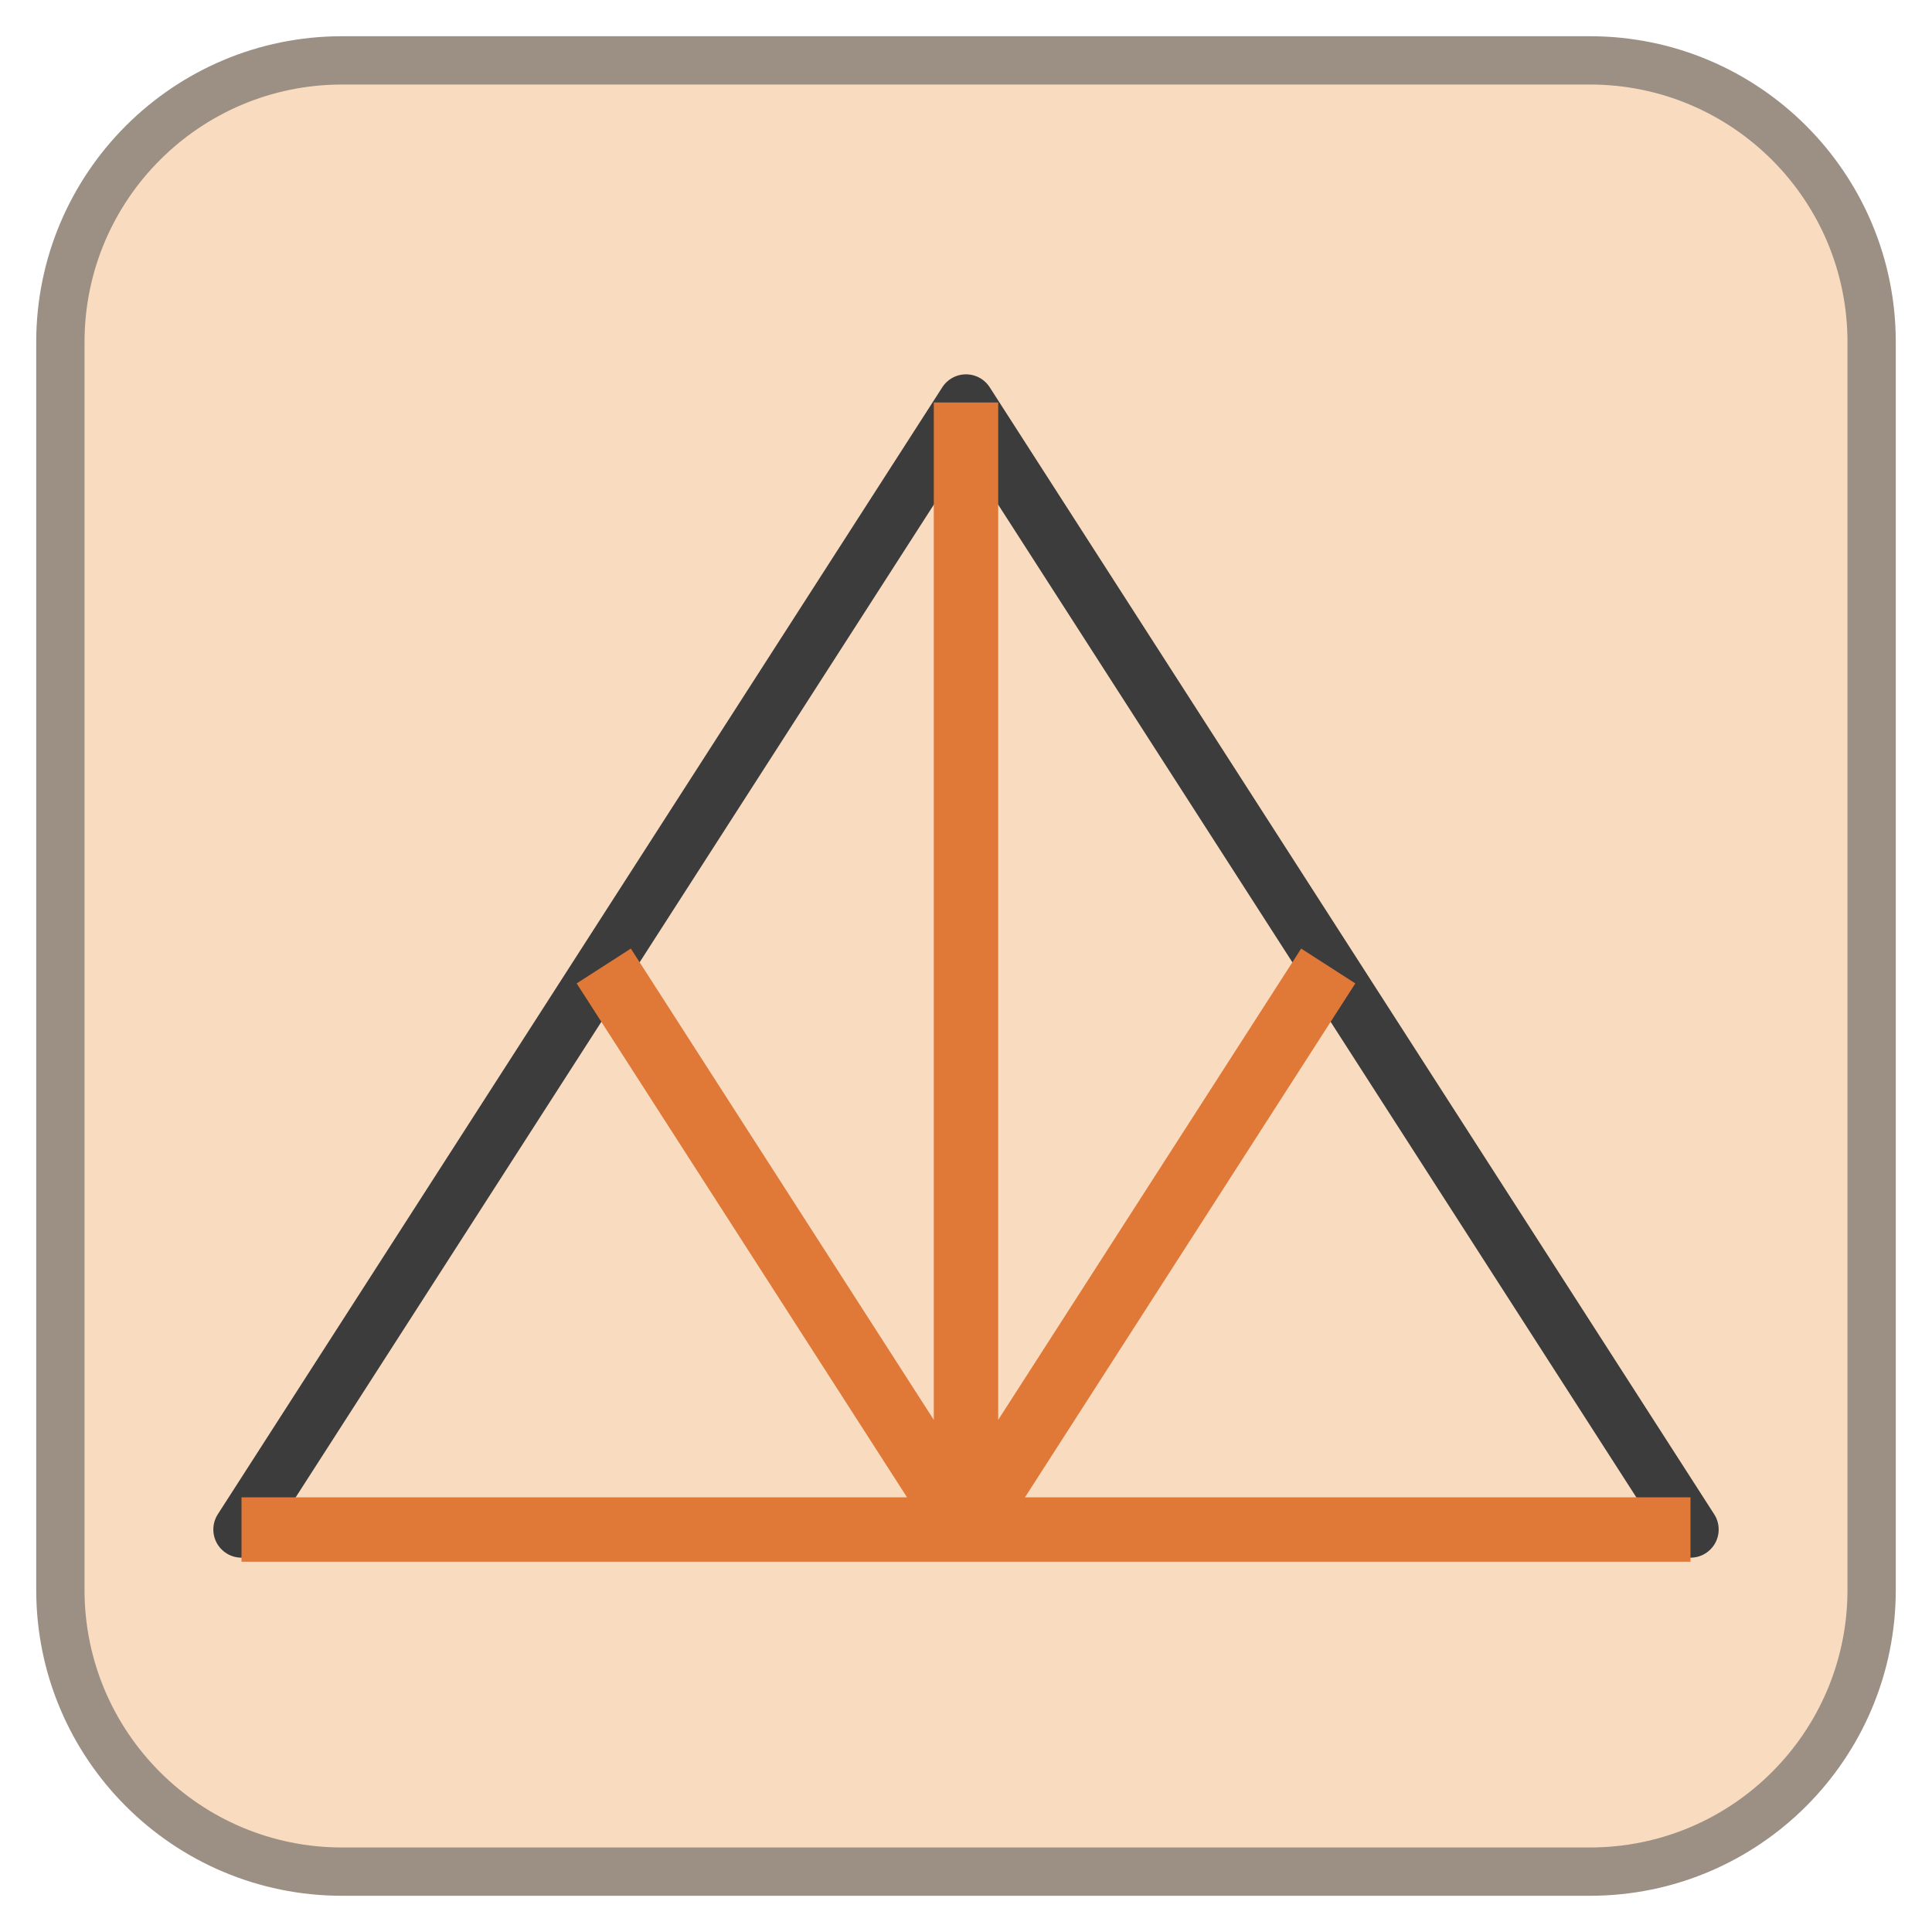
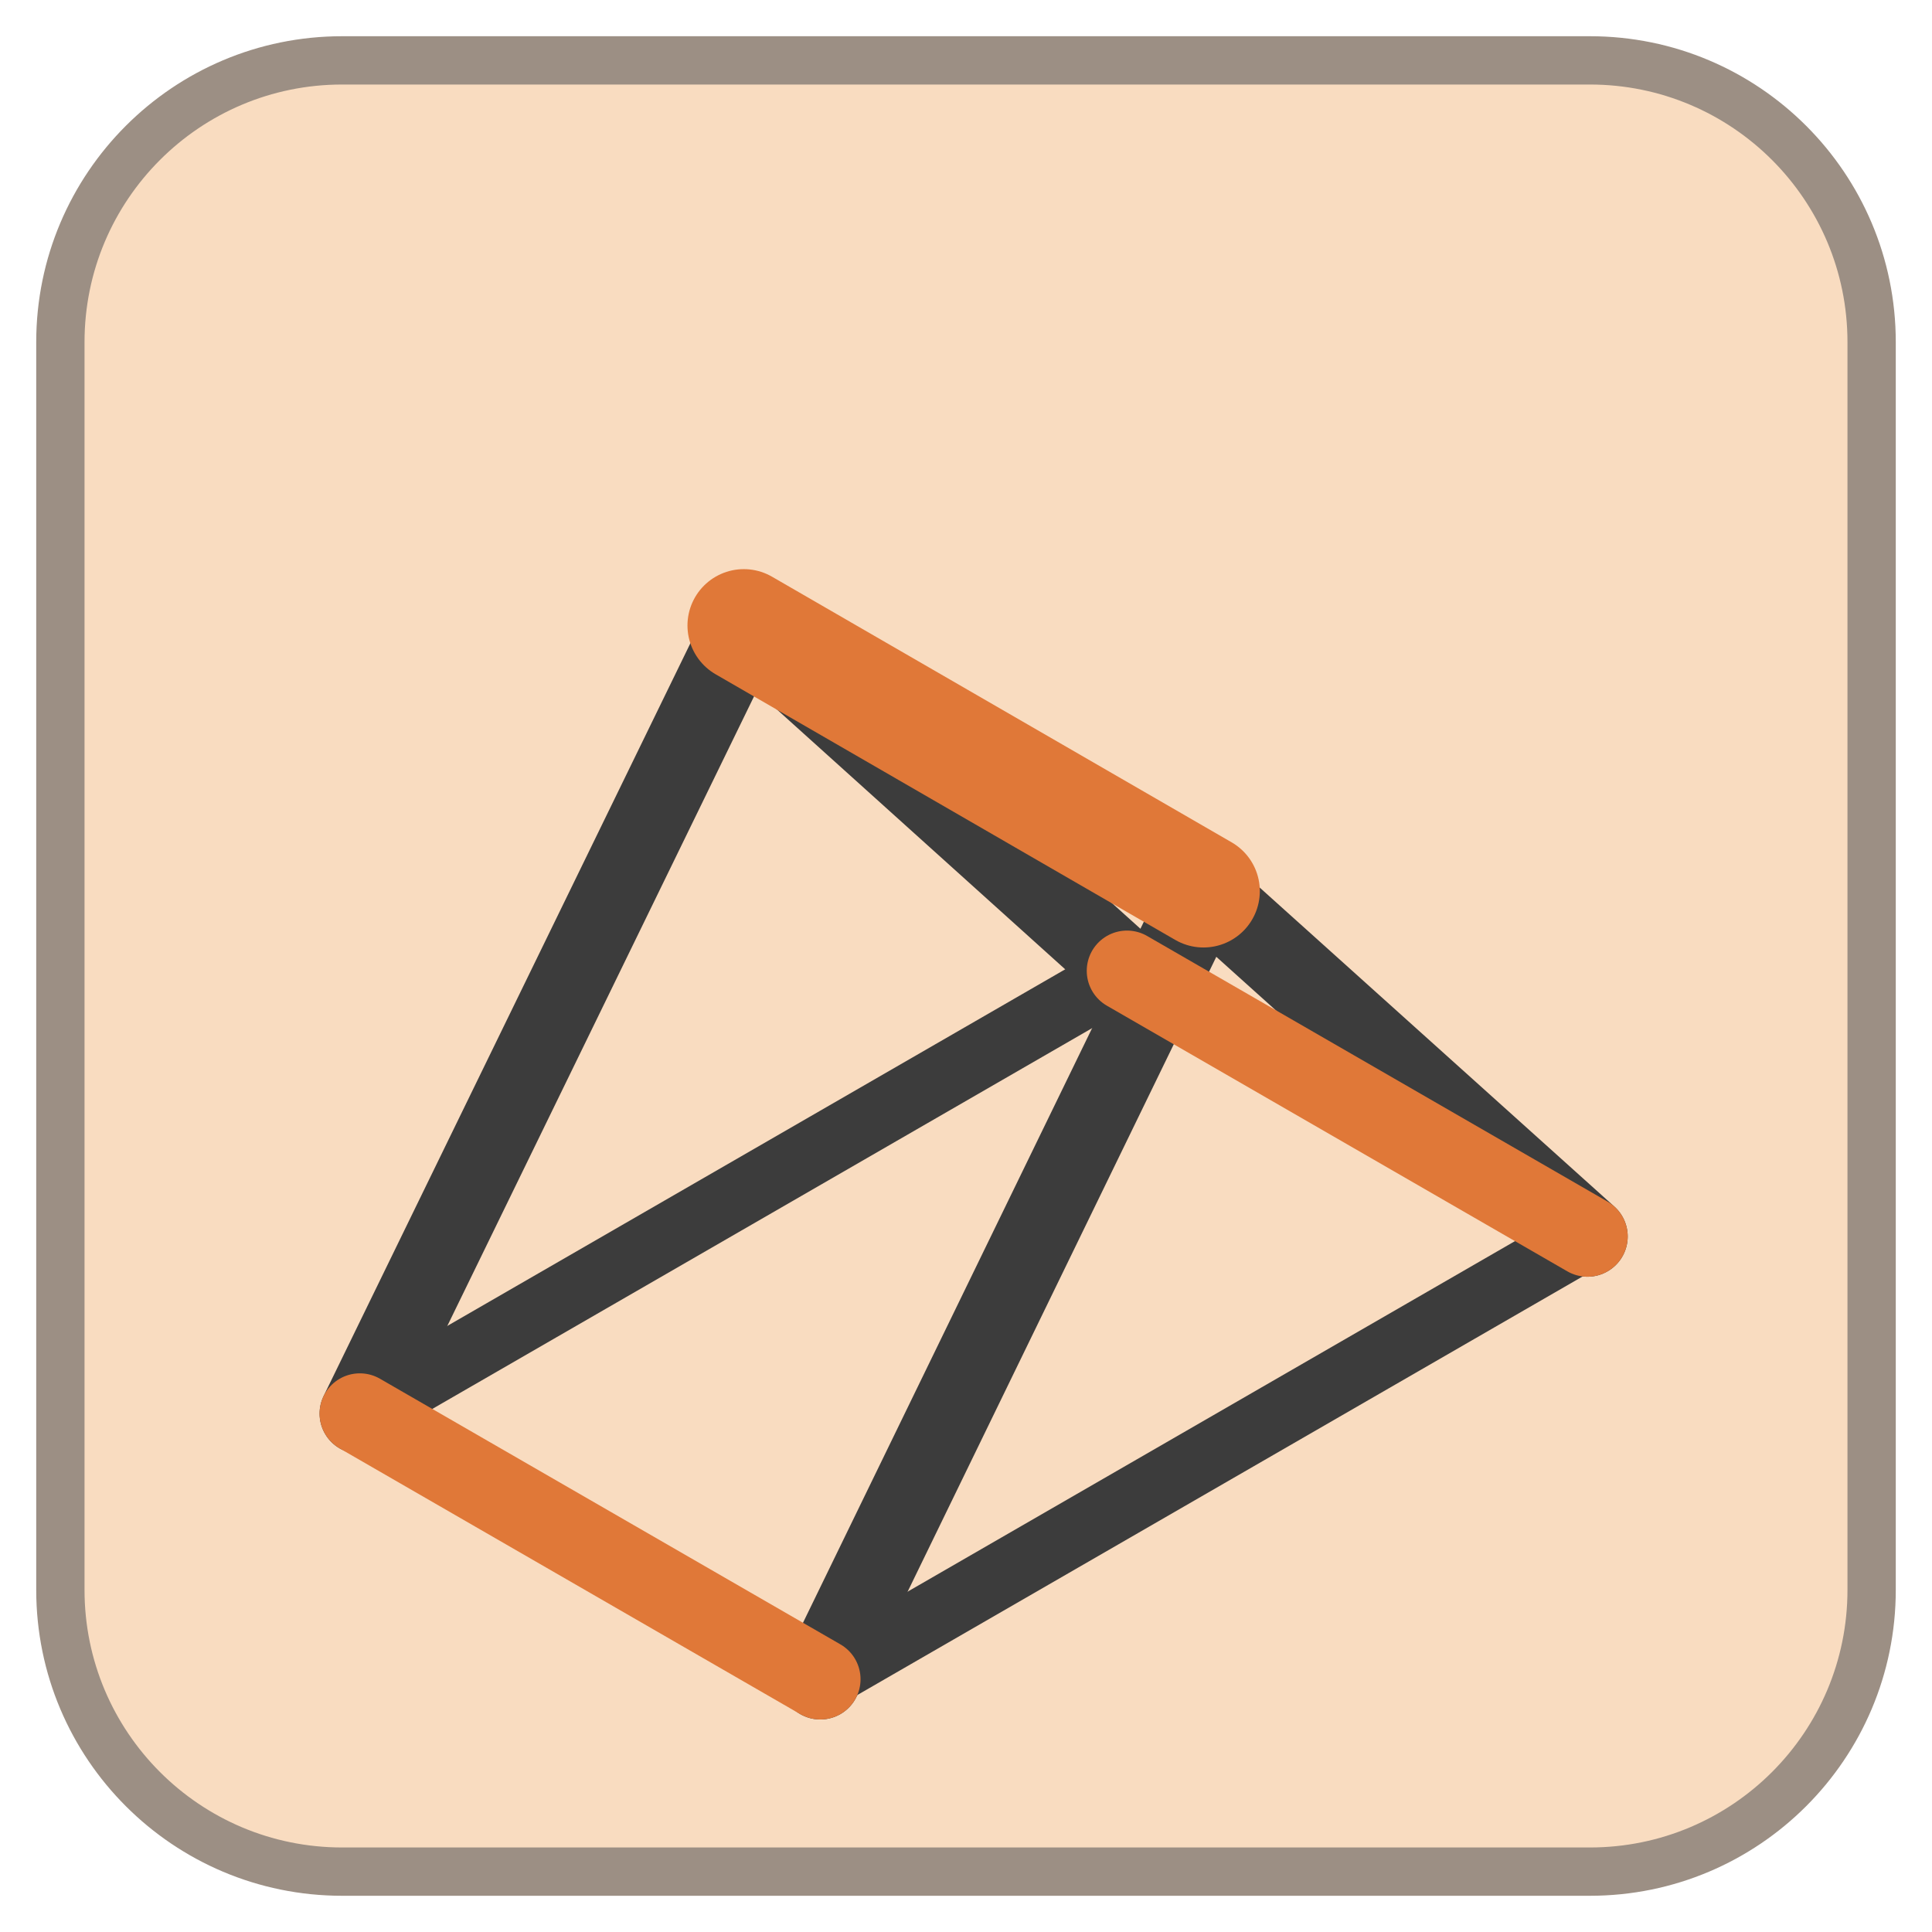
<svg xmlns="http://www.w3.org/2000/svg" viewBox="0 0 24 24" width="24" height="24">
  <rect x="0.75" y="0.75" width="22.5" height="22.5" rx="3.5" fill="#F9DCC0" stroke="#9C8F84" stroke-width="0.6" />
-   <path d="M3 19 L12 5 L21 19" fill="none" stroke="#3C3C3C" stroke-width="0.7" stroke-linejoin="round" stroke-linecap="round" />
-   <path d="M3 19 H21 M12 5 V19 M7.5 12 L12 19 M16.5 12 L12 19" fill="none" stroke="#E07838" stroke-width="0.8" />
+   <g transform="translate(5,1)">
+     <path d="M9.00 11.06 L4.24 6.77" stroke="#3C3C3C" stroke-width="1.0" stroke-linecap="round" fill="none" />
+     <path d="M-0.53 16.56 L4.24 6.77" stroke="#3C3C3C" stroke-width="1.0" stroke-linecap="round" fill="none" />
+     <path d="M9.00 11.06 L-0.53 16.56" stroke="#3C3C3C" stroke-width="0.8" stroke-linecap="round" fill="none" />
+     <path d="M14.72 14.36 L9.95 10.07" stroke="#3C3C3C" stroke-width="1.0" stroke-linecap="round" fill="none" />
+     <path d="M5.19 19.86 L9.95 10.07" stroke="#3C3C3C" stroke-width="1.0" stroke-linecap="round" fill="none" />
+     <path d="M14.72 14.36 L5.19 19.86" stroke="#3C3C3C" stroke-width="0.8" stroke-linecap="round" fill="none" />
+     <path d="M4.24 6.77 L9.95 10.07" stroke="#E07838" stroke-width="1.4" stroke-linecap="round" fill="none" />
+     <path d="M9.00 11.06 L14.72 14.36" stroke="#E07838" stroke-width="1.0" stroke-linecap="round" fill="none" />
+     <path d="M-0.53 16.56 L5.19 19.86" stroke="#E07838" stroke-width="1.0" stroke-linecap="round" fill="none" />
+   </g>
</svg>
